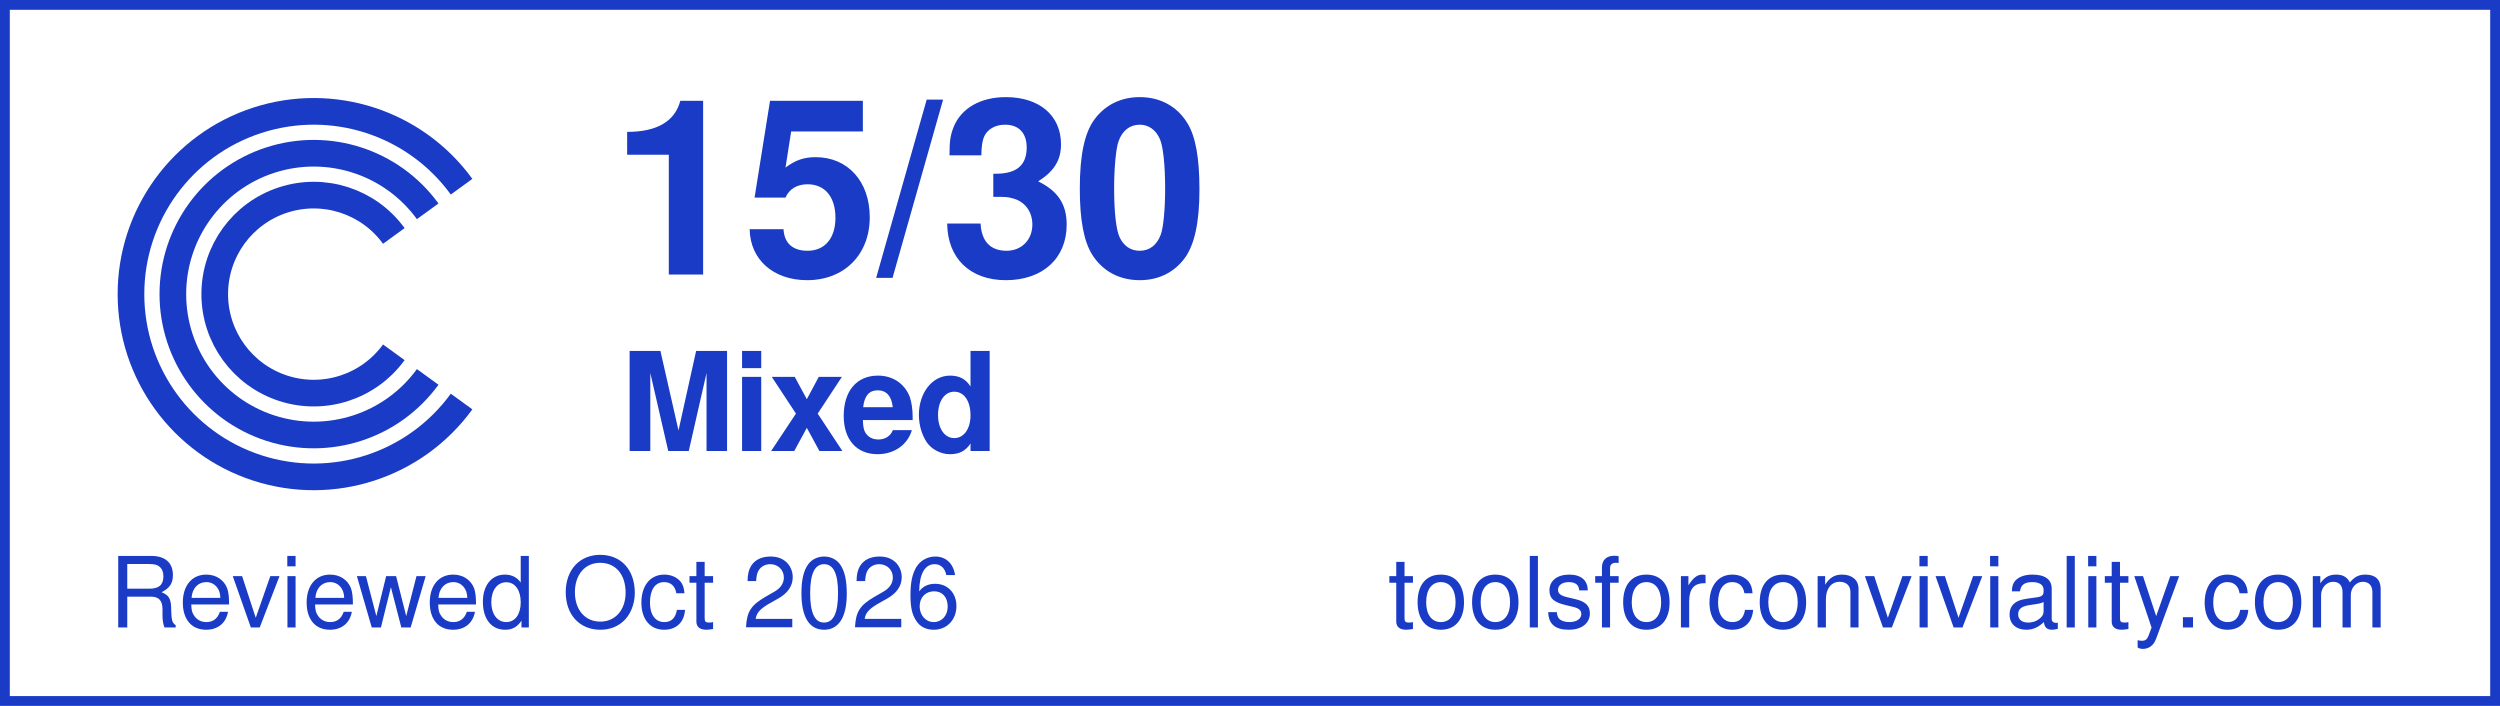
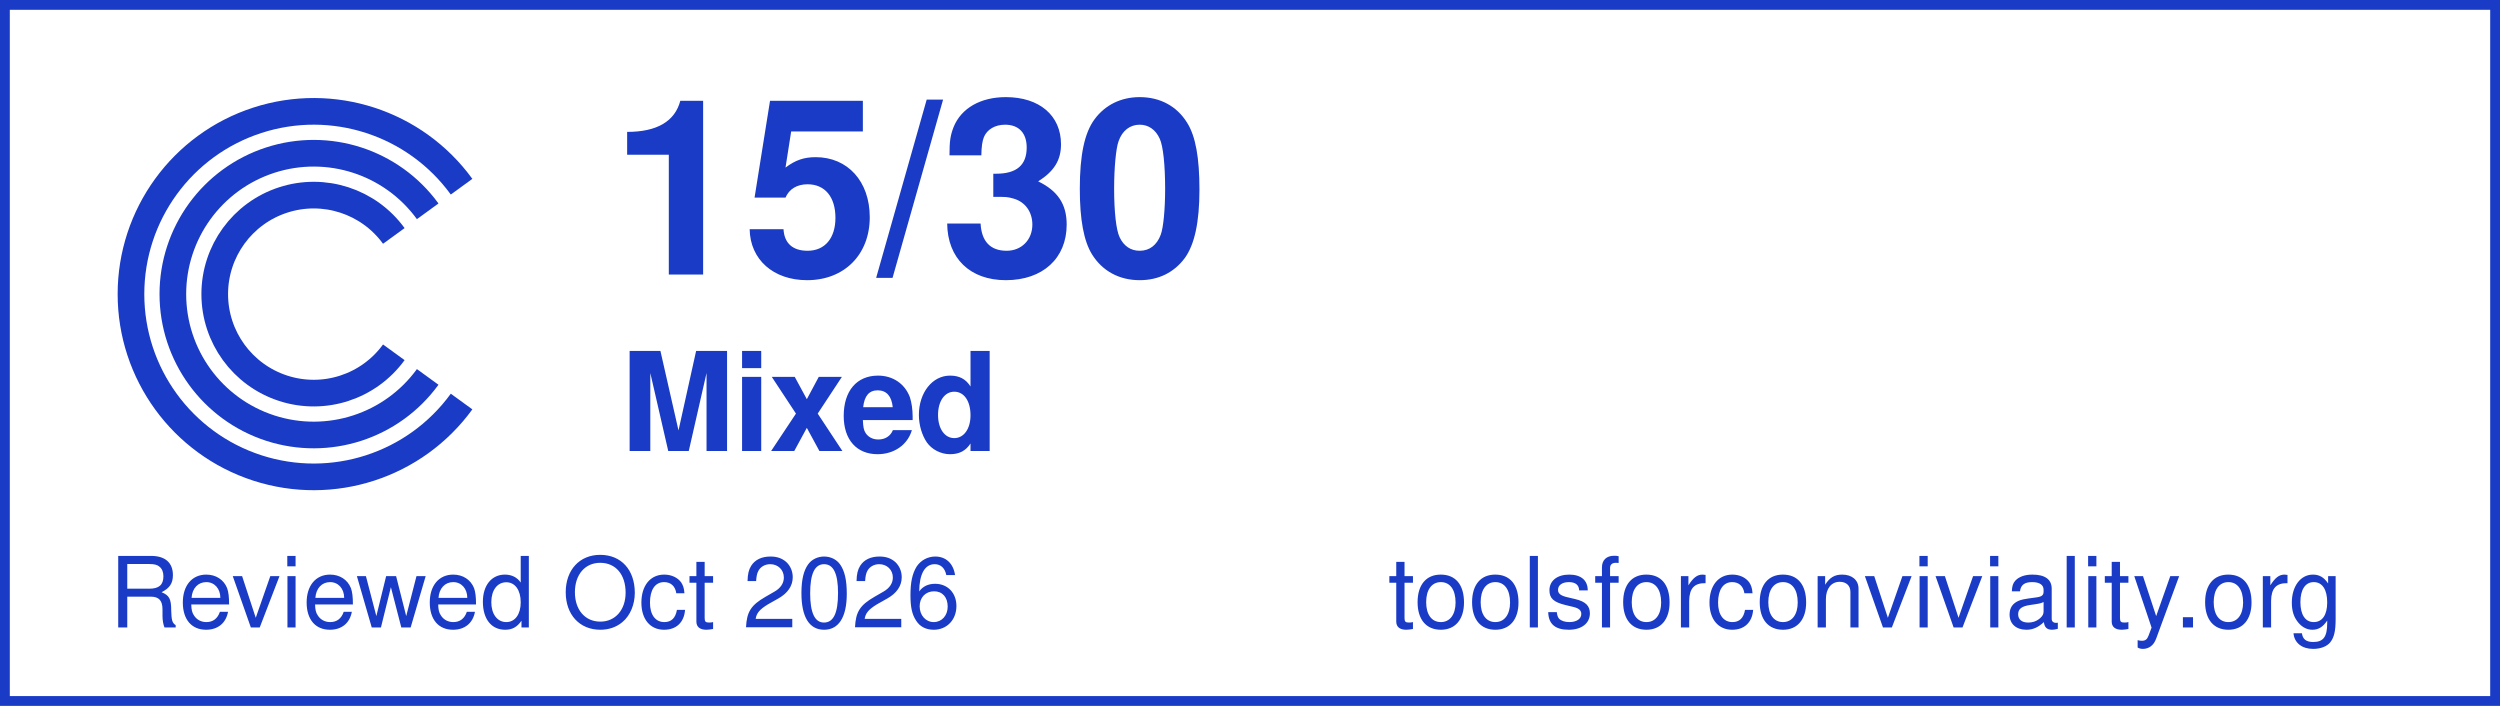
<svg xmlns="http://www.w3.org/2000/svg" width="255" height="72" viewBox="0 0 255 72" role="img" aria-labelledby="title desc">
  <rect width="255" height="72" fill="#ffffff" />
  <rect x="0.5" y="0.5" width="254" height="71" fill="none" stroke="#193bc5" stroke-width="1" />
  <g id="label" fill="#193bc5">
    <g id="c-mark" color="#193bc5" transform="translate(5.087379 5.145631) scale(0.1941748)">
      <path d="M216.266 71.573 A96 96 0 1 0 216.266 184.427" fill="none" stroke="currentColor" stroke-width="14" stroke-linecap="butt" stroke-linejoin="round" />
      <path d="M198.467 84.504 A74 74 0 1 0 198.467 171.496" fill="none" stroke="currentColor" stroke-width="14" stroke-linecap="butt" stroke-linejoin="round" />
      <path d="M180.669 97.435 A52 52 0 1 0 180.669 158.565" fill="none" stroke="currentColor" stroke-width="14" stroke-linecap="butt" stroke-linejoin="round" />
    </g>
    <text id="score" x="62.267" y="28" font-family="Helvetica, Arial, sans-serif" font-size="25" font-weight="700" letter-spacing="-0.375">15/30</text>
    <text id="verdict" x="63.3" y="46" font-family="Helvetica, Arial, sans-serif" font-size="14" font-weight="700" letter-spacing="-0.21">Mixed</text>
    <text id="review-date" x="11.121" y="64" font-family="Helvetica, Arial, sans-serif" font-size="10" font-weight="400" letter-spacing="0">Reviewed Oct 2026</text>
-     <text id="attribution" x="141.574" y="64" font-family="Helvetica, Arial, sans-serif" font-size="10" font-weight="400" letter-spacing="0">toolsforconviviality.com</text>
+     <text id="attribution" x="141.574" y="64" font-family="Helvetica, Arial, sans-serif" font-size="10" font-weight="400" letter-spacing="0">toolsforconviviality.org</text>
  </g>
</svg>
